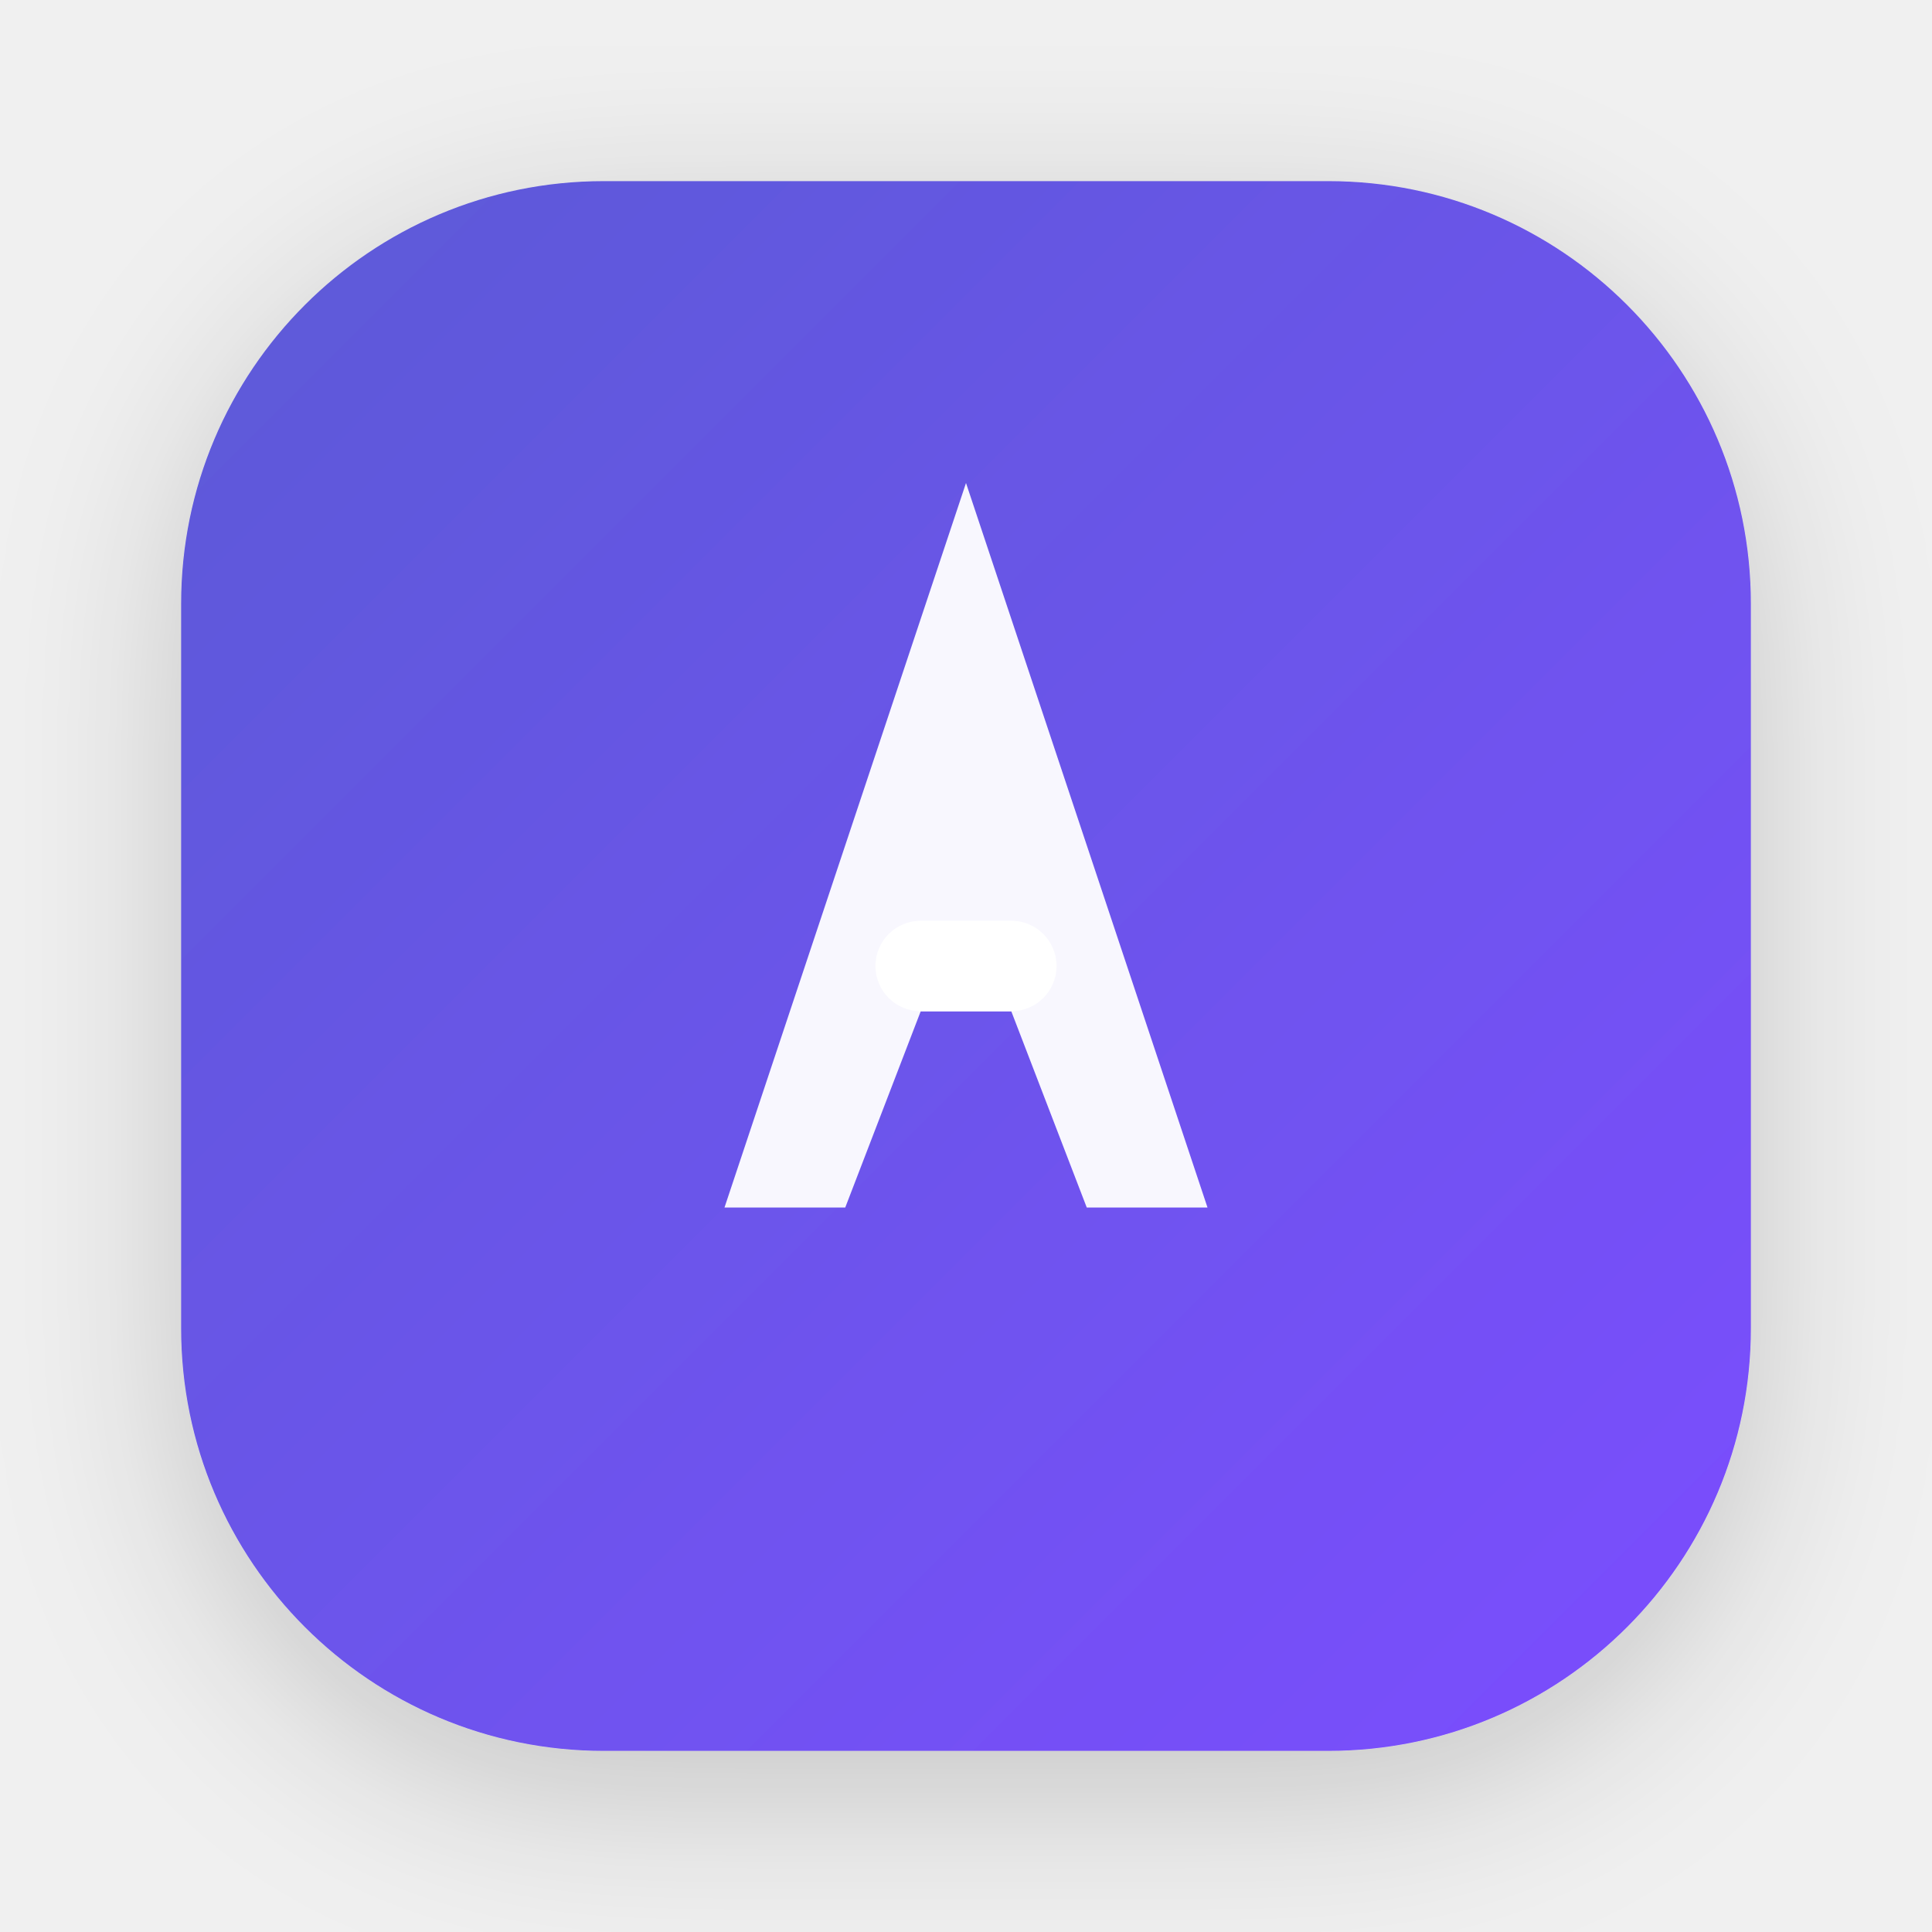
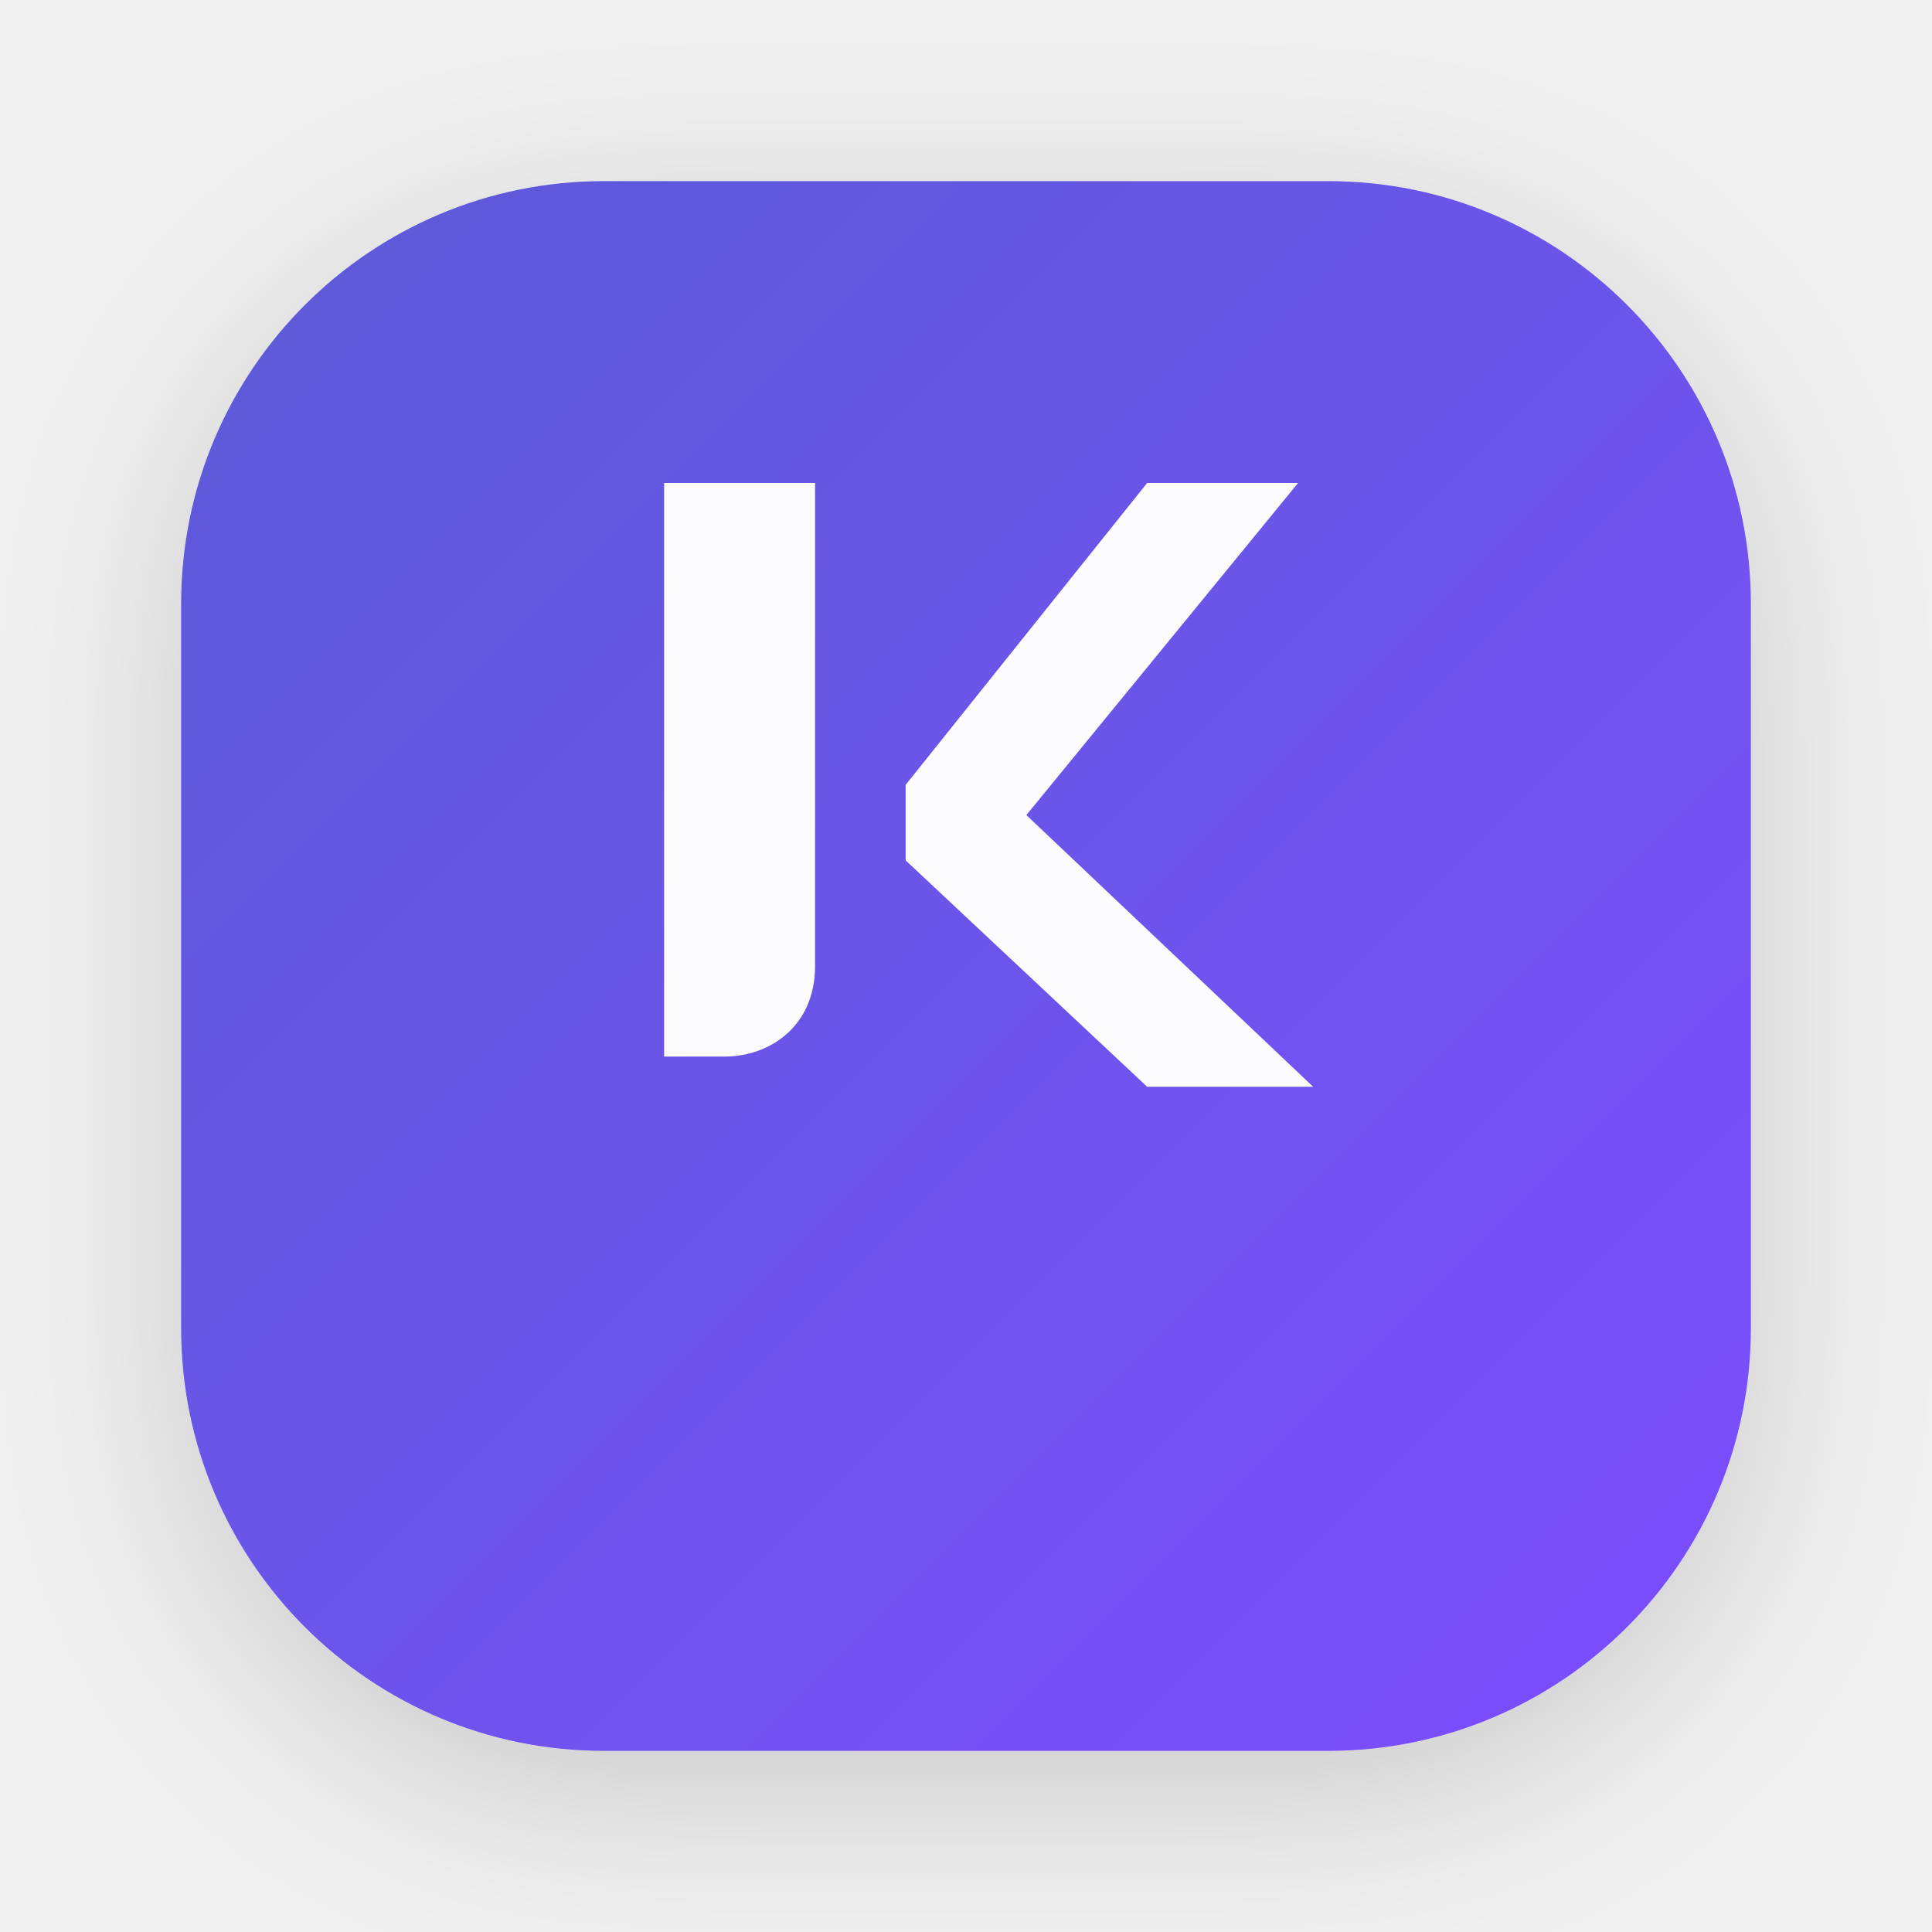
<svg xmlns="http://www.w3.org/2000/svg" width="256" height="256" viewBox="0 0 256 256" fill="none">
  <defs>
    <linearGradient id="g" x1="0" y1="0" x2="1" y2="1">
      <stop offset="0%" stop-color="#5b5bd6" />
      <stop offset="100%" stop-color="#7c4dff" />
    </linearGradient>
-     <filter id="s" x="-20%" y="-20%" width="140%" height="140%">
-       <feDropShadow dx="0" dy="6" stdDeviation="12" flood-color="#000" flood-opacity="0.18" />
+     <filter id="soft" x="-20%" y="-20%" width="140%" height="140%">
+       <feDropShadow dx="0" dy="6" stdDeviation="12" flood-color="#000" flood-opacity="0.16" />
    </filter>
  </defs>
-   <rect x="24" y="24" width="208" height="208" rx="56" fill="url(#g)" filter="url(#s)" />
+   <rect x="24" y="24" width="208" height="208" rx="56" fill="url(#g)" filter="url(#soft)" />
  <g transform="translate(64,64)">
-     <path d="M64 0 L96 96 H80 L70 70 H58 L48 96 H32 L64 0 Z" fill="#fff" opacity="0.95" />
-     <rect x="52" y="58" width="24" height="12" rx="6" fill="#fff" opacity="0.95" />
+     <path d="M24 0 h20 v64 c0 8 -6 12 -12 12 h-8 z" fill="#ffffff" opacity="0.98" />
+     <path d="M56 40 l32 -40 h20 l-36 44 38 36 h-22 l-32 -30 v-10z" fill="#ffffff" opacity="0.98" />
  </g>
</svg>
